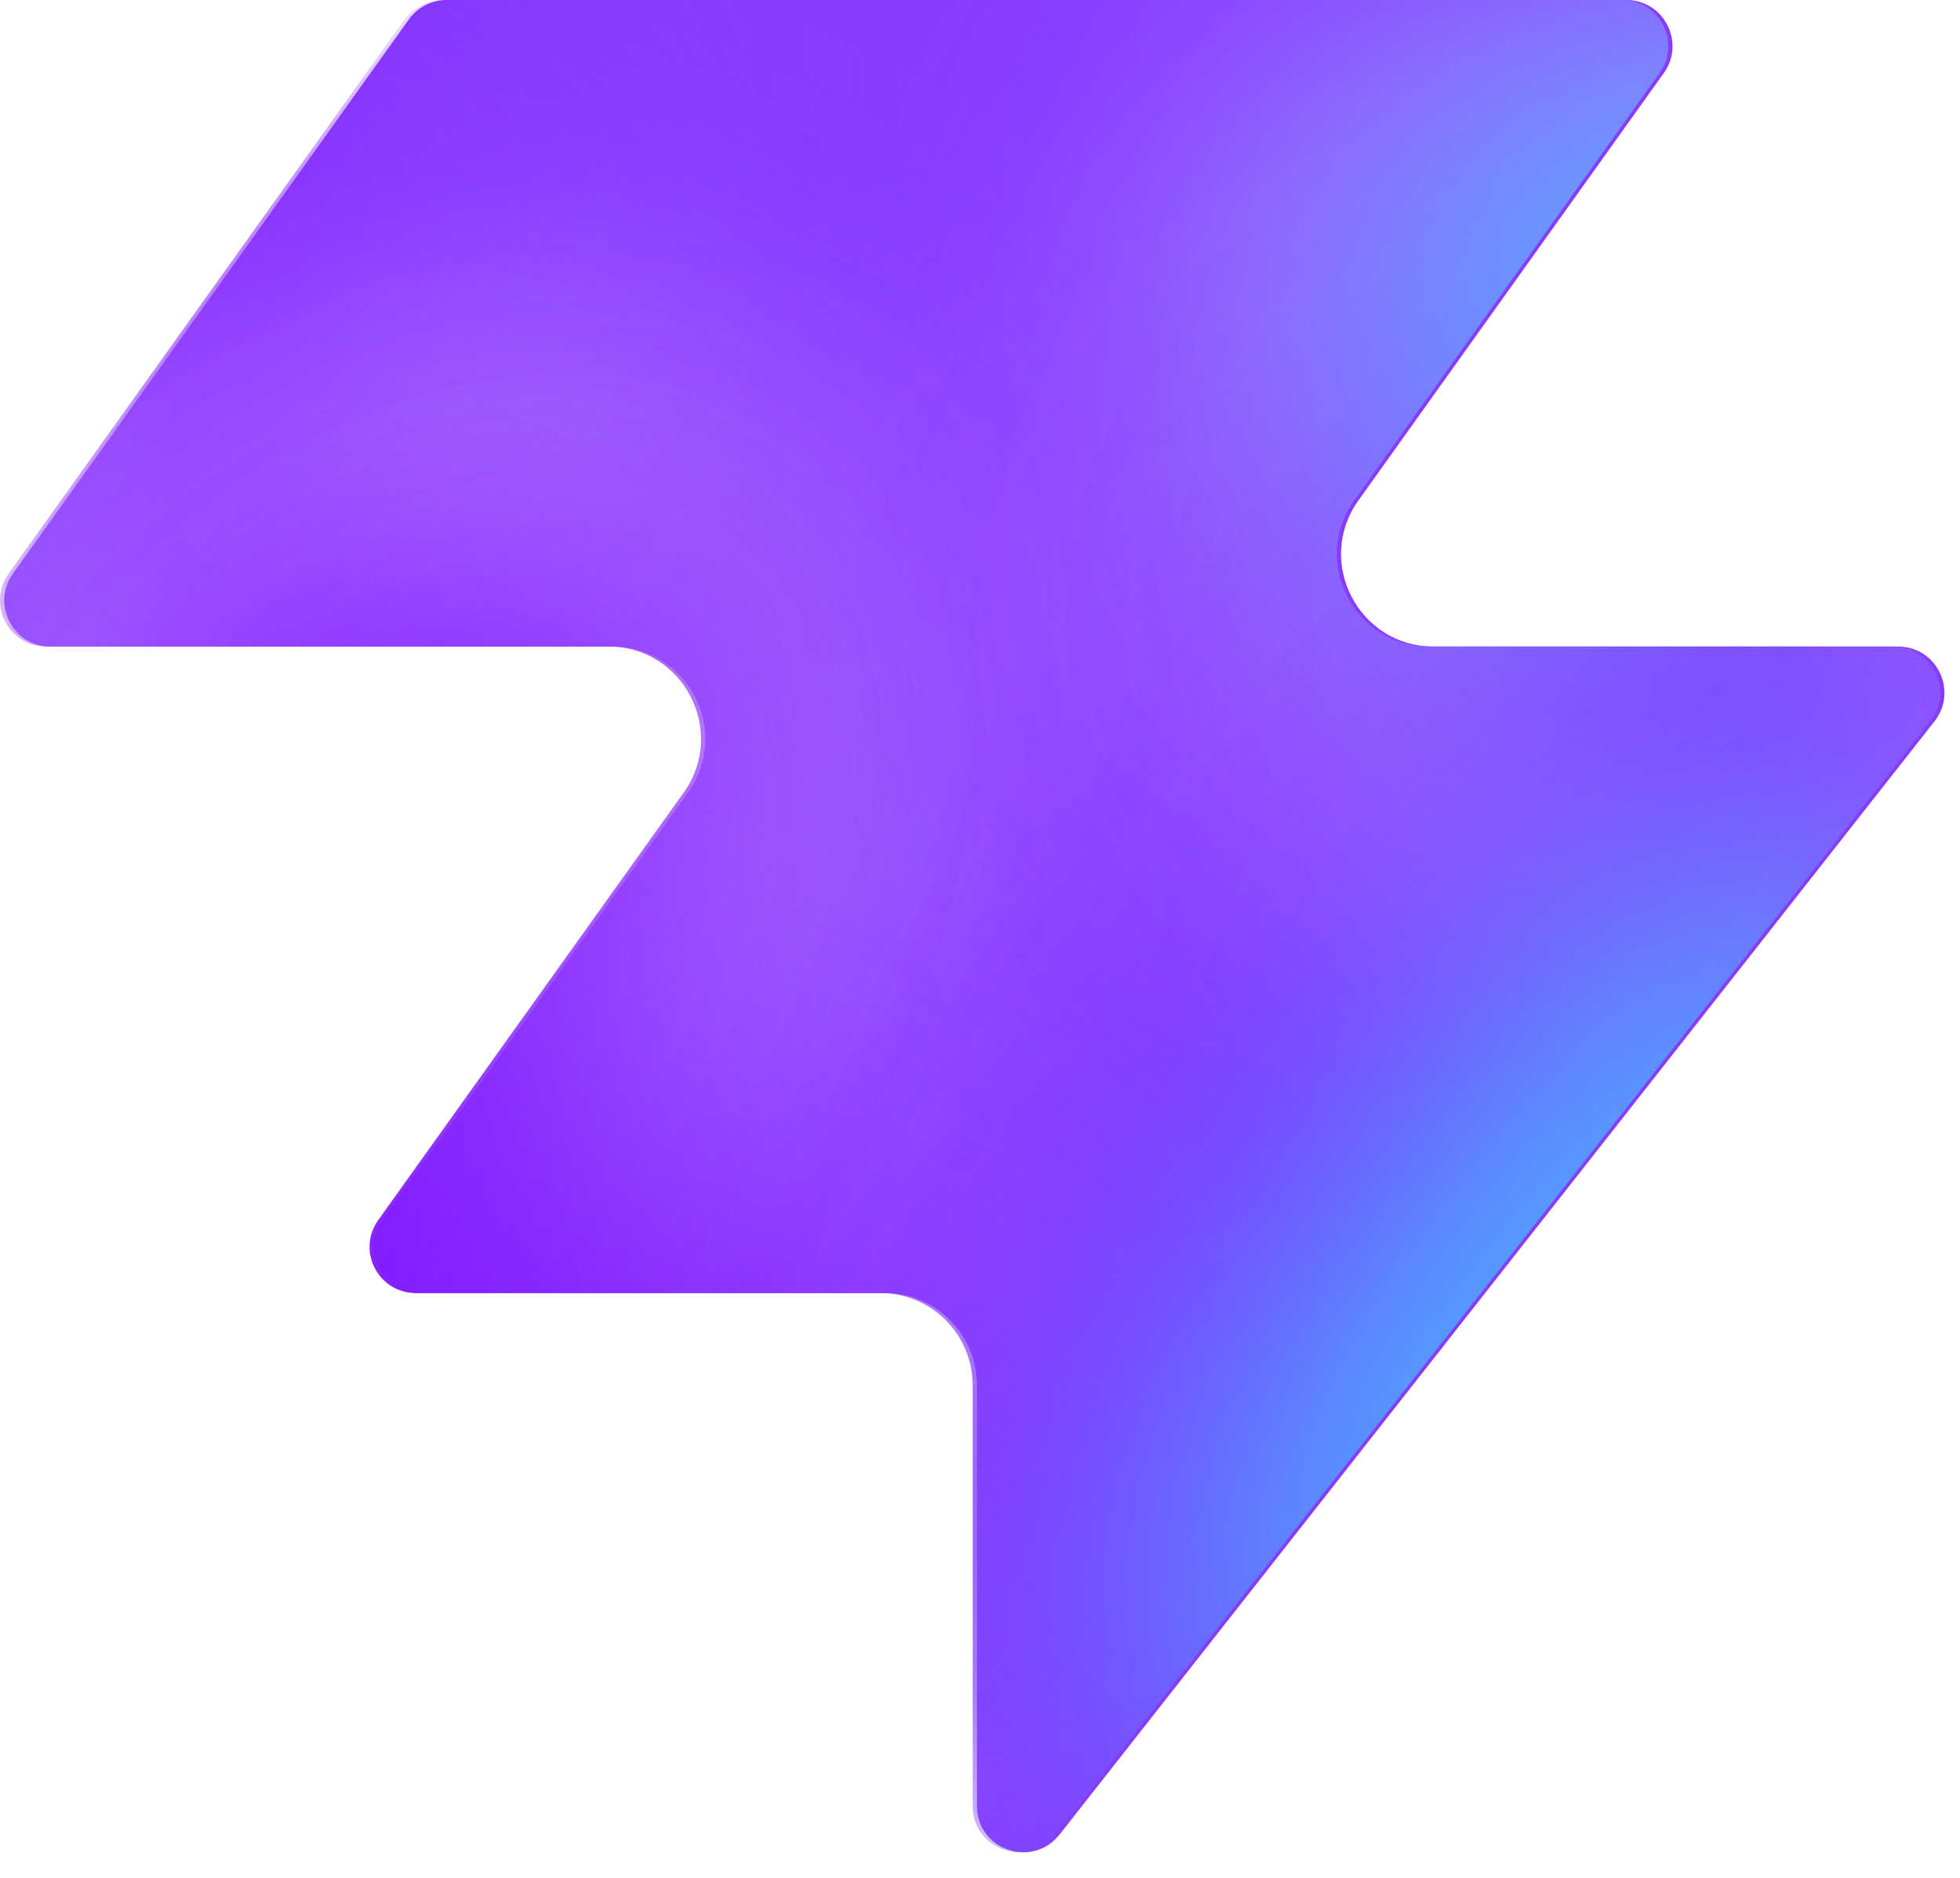
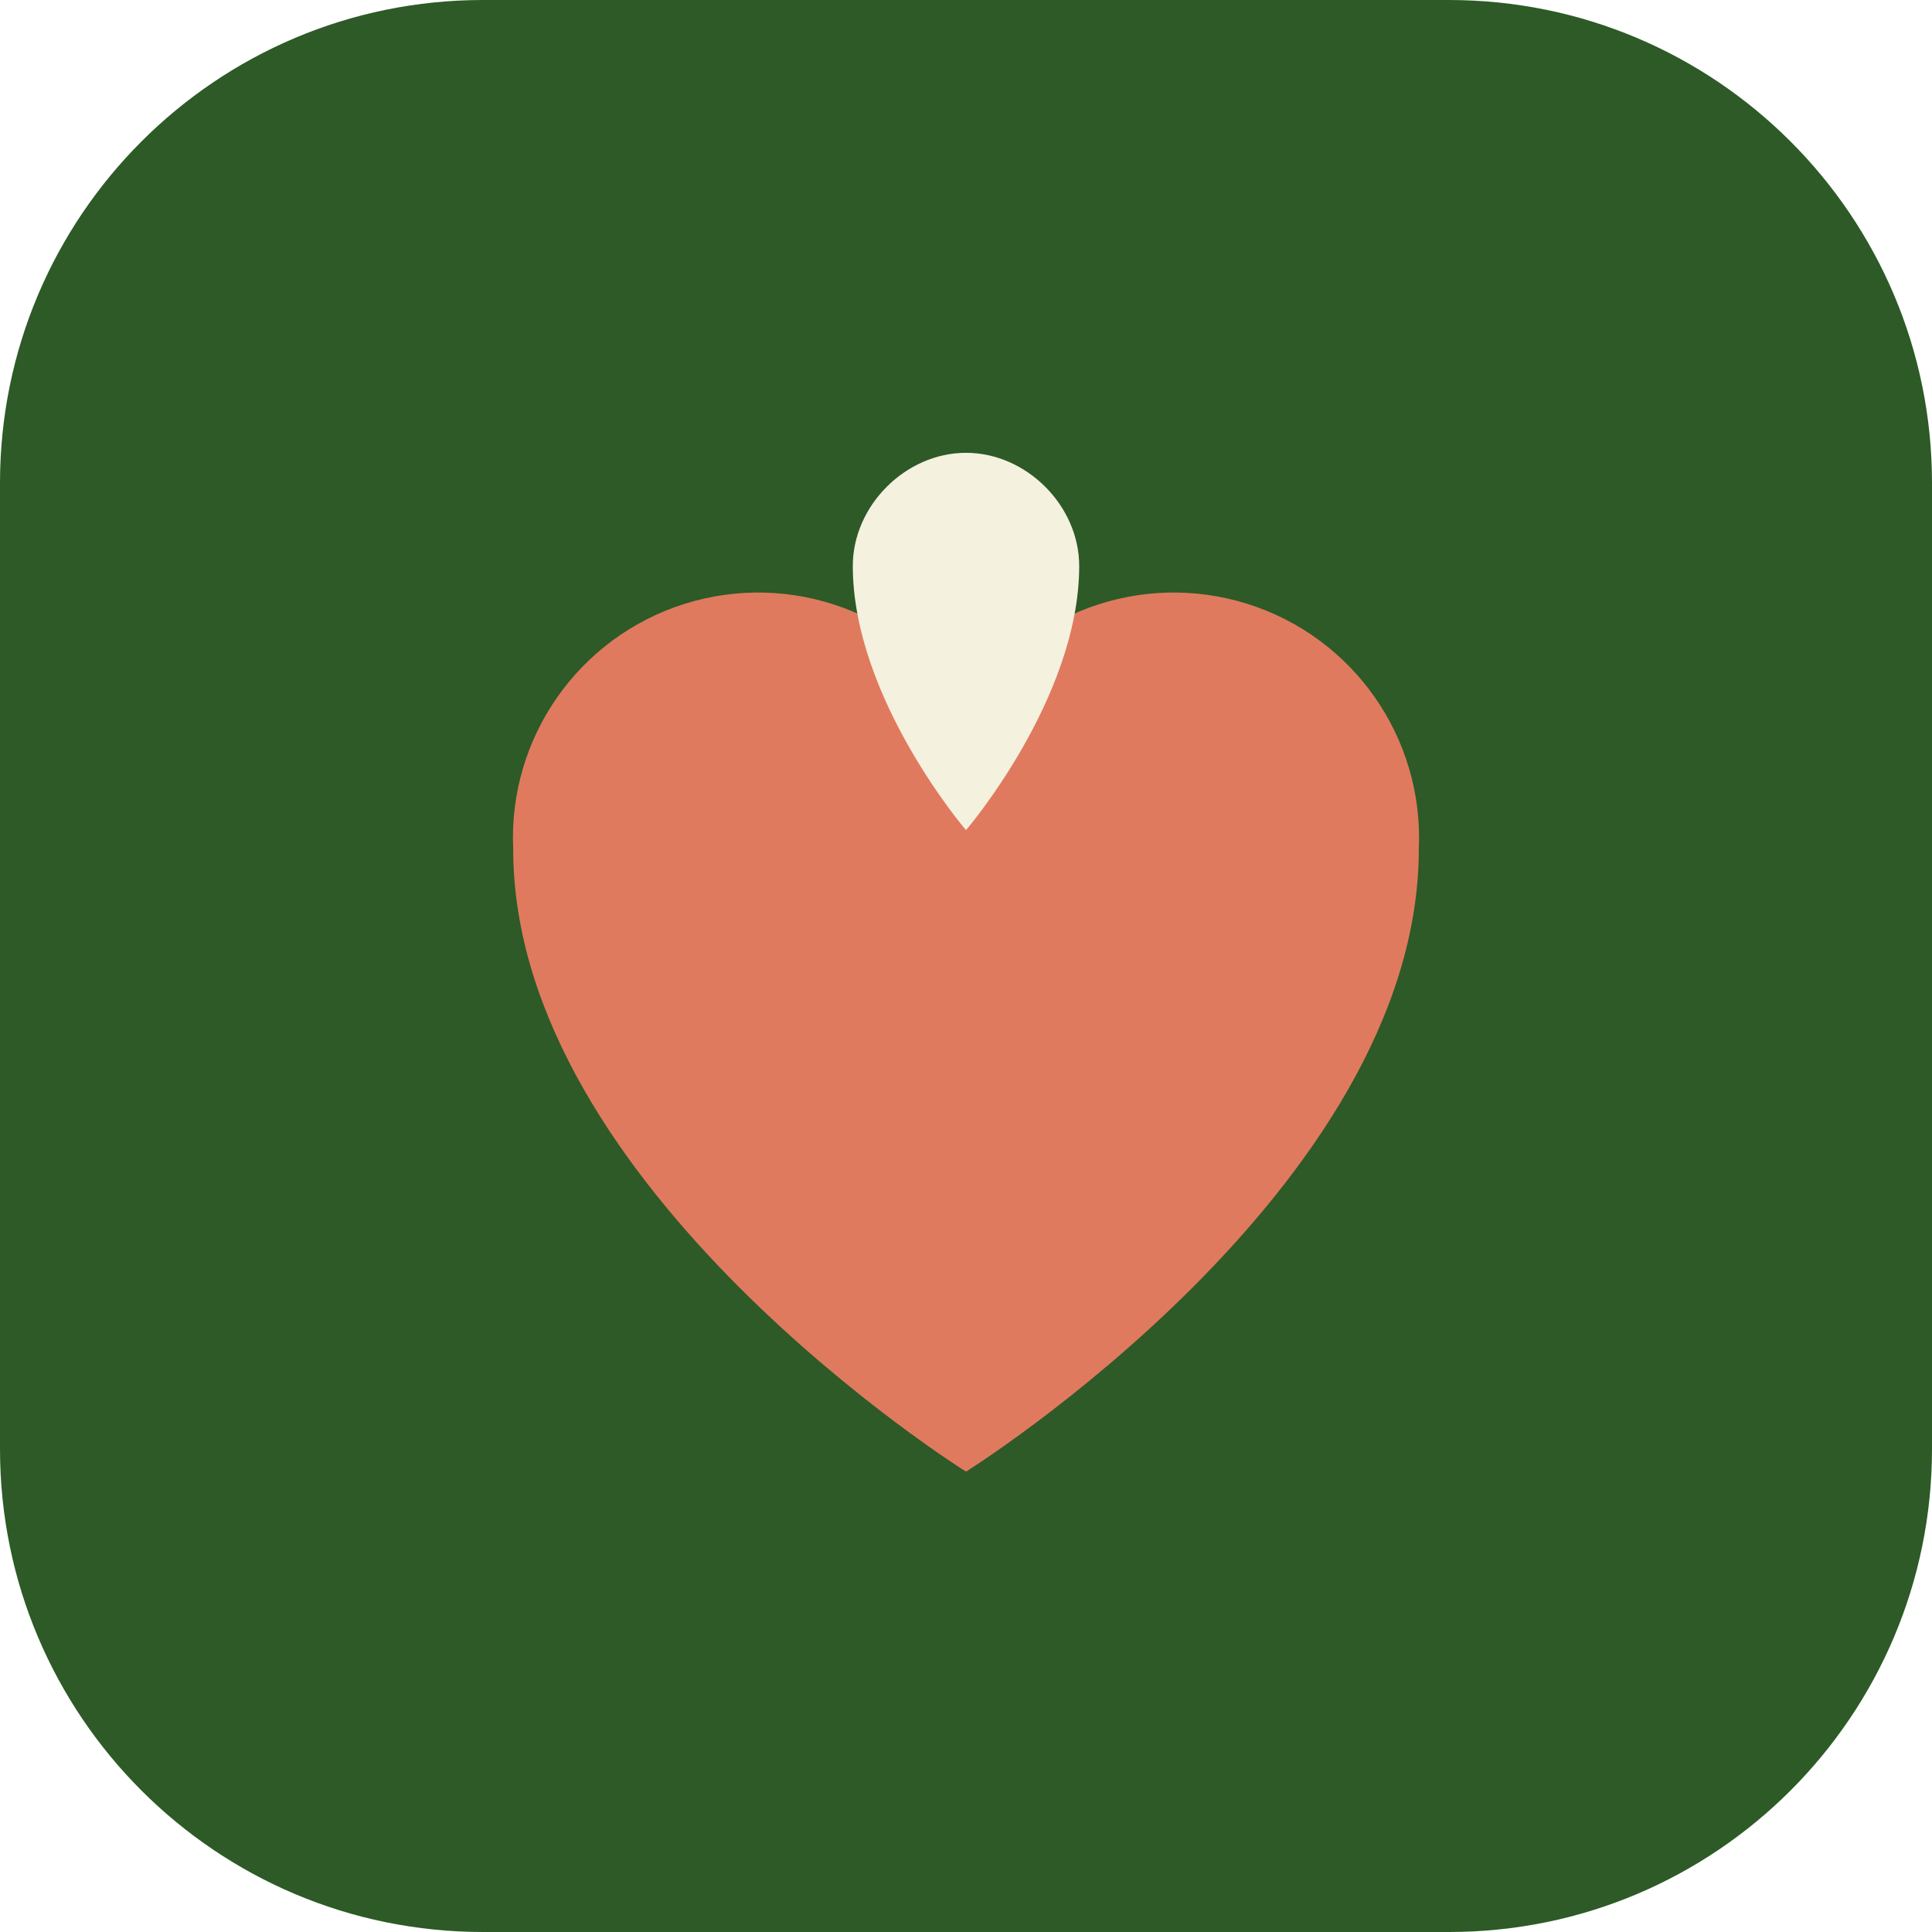
- <svg xmlns="http://www.w3.org/2000/svg" width="48" height="46" fill="none" viewBox="0 0 48 46">
-   <path fill="#863bff" d="M25.946 44.938c-.664.845-2.021.375-2.021-.698V33.937a2.26 2.26 0 0 0-2.262-2.262H10.287c-.92 0-1.456-1.04-.92-1.788l7.48-10.471c1.07-1.497 0-3.578-1.842-3.578H1.237c-.92 0-1.456-1.04-.92-1.788L10.013.474c.214-.297.556-.474.92-.474h28.894c.92 0 1.456 1.04.92 1.788l-7.48 10.471c-1.07 1.498 0 3.579 1.842 3.579h11.377c.943 0 1.473 1.088.89 1.83L25.947 44.94z" style="fill:#863bff;fill:color(display-p3 .525 .23 1);fill-opacity:1" />
-   <mask id="a" width="48" height="46" x="0" y="0" maskUnits="userSpaceOnUse" style="mask-type:alpha">
-     <path fill="#000" d="M25.842 44.938c-.664.844-2.021.375-2.021-.698V33.937a2.26 2.26 0 0 0-2.262-2.262H10.183c-.92 0-1.456-1.04-.92-1.788l7.48-10.471c1.07-1.498 0-3.579-1.842-3.579H1.133c-.92 0-1.456-1.04-.92-1.787L9.91.473c.214-.297.556-.474.92-.474h28.894c.92 0 1.456 1.04.92 1.788l-7.48 10.471c-1.07 1.498 0 3.578 1.842 3.578h11.377c.943 0 1.473 1.088.89 1.832L25.843 44.94z" style="fill:#000;fill-opacity:1" />
-   </mask>
-   <g mask="url(#a)">
-     <g filter="url(#b)">
-       <ellipse cx="5.508" cy="14.704" fill="#ede6ff" rx="5.508" ry="14.704" style="fill:#ede6ff;fill:color(display-p3 .927 .903 1);fill-opacity:1" transform="matrix(.00324 1 1 -.00324 -4.47 31.516)" />
-     </g>
-     <g filter="url(#c)">
-       <ellipse cx="10.399" cy="29.851" fill="#ede6ff" rx="10.399" ry="29.851" style="fill:#ede6ff;fill:color(display-p3 .927 .903 1);fill-opacity:1" transform="matrix(.00324 1 1 -.00324 -39.328 7.883)" />
-     </g>
-     <g filter="url(#d)">
-       <ellipse cx="5.508" cy="30.487" fill="#7e14ff" rx="5.508" ry="30.487" style="fill:#7e14ff;fill:color(display-p3 .492 .077 1);fill-opacity:1" transform="rotate(89.814 -25.913 -14.639)scale(1 -1)" />
-     </g>
-     <g filter="url(#e)">
-       <ellipse cx="5.508" cy="30.599" fill="#7e14ff" rx="5.508" ry="30.599" style="fill:#7e14ff;fill:color(display-p3 .492 .077 1);fill-opacity:1" transform="rotate(89.814 -32.644 -3.334)scale(1 -1)" />
-     </g>
-     <g filter="url(#f)">
-       <ellipse cx="5.508" cy="30.599" fill="#7e14ff" rx="5.508" ry="30.599" style="fill:#7e14ff;fill:color(display-p3 .492 .077 1);fill-opacity:1" transform="matrix(.00324 1 1 -.00324 -34.34 30.47)" />
-     </g>
-     <g filter="url(#g)">
-       <ellipse cx="14.072" cy="22.078" fill="#ede6ff" rx="14.072" ry="22.078" style="fill:#ede6ff;fill:color(display-p3 .927 .903 1);fill-opacity:1" transform="rotate(93.35 24.506 48.493)scale(-1 1)" />
-     </g>
-     <g filter="url(#h)">
-       <ellipse cx="3.47" cy="21.501" fill="#7e14ff" rx="3.47" ry="21.501" style="fill:#7e14ff;fill:color(display-p3 .492 .077 1);fill-opacity:1" transform="rotate(89.009 28.708 47.59)scale(-1 1)" />
-     </g>
-     <g filter="url(#i)">
-       <ellipse cx="3.47" cy="21.501" fill="#7e14ff" rx="3.47" ry="21.501" style="fill:#7e14ff;fill:color(display-p3 .492 .077 1);fill-opacity:1" transform="rotate(89.009 28.708 47.59)scale(-1 1)" />
-     </g>
-     <g filter="url(#j)">
-       <ellipse cx=".387" cy="8.972" fill="#7e14ff" rx="4.407" ry="29.108" style="fill:#7e14ff;fill:color(display-p3 .492 .077 1);fill-opacity:1" transform="rotate(39.51 .387 8.972)" />
-     </g>
-     <g filter="url(#k)">
-       <ellipse cx="47.523" cy="-6.092" fill="#7e14ff" rx="4.407" ry="29.108" style="fill:#7e14ff;fill:color(display-p3 .492 .077 1);fill-opacity:1" transform="rotate(37.892 47.523 -6.092)" />
-     </g>
-     <g filter="url(#l)">
-       <ellipse cx="41.412" cy="6.333" fill="#47bfff" rx="5.971" ry="9.665" style="fill:#47bfff;fill:color(display-p3 .28 .748 1);fill-opacity:1" transform="rotate(37.892 41.412 6.333)" />
-     </g>
-     <g filter="url(#m)">
-       <ellipse cx="-1.879" cy="38.332" fill="#7e14ff" rx="4.407" ry="29.108" style="fill:#7e14ff;fill:color(display-p3 .492 .077 1);fill-opacity:1" transform="rotate(37.892 -1.88 38.332)" />
-     </g>
-     <g filter="url(#n)">
-       <ellipse cx="-1.879" cy="38.332" fill="#7e14ff" rx="4.407" ry="29.108" style="fill:#7e14ff;fill:color(display-p3 .492 .077 1);fill-opacity:1" transform="rotate(37.892 -1.88 38.332)" />
-     </g>
-     <g filter="url(#o)">
-       <ellipse cx="35.651" cy="29.907" fill="#7e14ff" rx="4.407" ry="29.108" style="fill:#7e14ff;fill:color(display-p3 .492 .077 1);fill-opacity:1" transform="rotate(37.892 35.651 29.907)" />
-     </g>
-     <g filter="url(#p)">
-       <ellipse cx="38.418" cy="32.4" fill="#47bfff" rx="5.971" ry="15.297" style="fill:#47bfff;fill:color(display-p3 .28 .748 1);fill-opacity:1" transform="rotate(37.892 38.418 32.4)" />
-     </g>
-   </g>
-   <defs>
-     <filter id="b" width="60.045" height="41.654" x="-19.77" y="16.149" color-interpolation-filters="sRGB" filterUnits="userSpaceOnUse">
-       <feFlood flood-opacity="0" result="BackgroundImageFix" />
-       <feBlend in="SourceGraphic" in2="BackgroundImageFix" result="shape" />
-       <feGaussianBlur result="effect1_foregroundBlur_2002_17158" stdDeviation="7.659" />
-     </filter>
-     <filter id="c" width="90.34" height="51.437" x="-54.613" y="-7.533" color-interpolation-filters="sRGB" filterUnits="userSpaceOnUse">
-       <feFlood flood-opacity="0" result="BackgroundImageFix" />
-       <feBlend in="SourceGraphic" in2="BackgroundImageFix" result="shape" />
-       <feGaussianBlur result="effect1_foregroundBlur_2002_17158" stdDeviation="7.659" />
-     </filter>
-     <filter id="d" width="79.355" height="29.4" x="-49.64" y="2.03" color-interpolation-filters="sRGB" filterUnits="userSpaceOnUse">
-       <feFlood flood-opacity="0" result="BackgroundImageFix" />
-       <feBlend in="SourceGraphic" in2="BackgroundImageFix" result="shape" />
-       <feGaussianBlur result="effect1_foregroundBlur_2002_17158" stdDeviation="4.596" />
-     </filter>
-     <filter id="e" width="79.579" height="29.4" x="-45.045" y="20.029" color-interpolation-filters="sRGB" filterUnits="userSpaceOnUse">
-       <feFlood flood-opacity="0" result="BackgroundImageFix" />
-       <feBlend in="SourceGraphic" in2="BackgroundImageFix" result="shape" />
-       <feGaussianBlur result="effect1_foregroundBlur_2002_17158" stdDeviation="4.596" />
-     </filter>
-     <filter id="f" width="79.579" height="29.4" x="-43.513" y="21.178" color-interpolation-filters="sRGB" filterUnits="userSpaceOnUse">
-       <feFlood flood-opacity="0" result="BackgroundImageFix" />
-       <feBlend in="SourceGraphic" in2="BackgroundImageFix" result="shape" />
-       <feGaussianBlur result="effect1_foregroundBlur_2002_17158" stdDeviation="4.596" />
-     </filter>
-     <filter id="g" width="74.749" height="58.852" x="15.756" y="-17.901" color-interpolation-filters="sRGB" filterUnits="userSpaceOnUse">
-       <feFlood flood-opacity="0" result="BackgroundImageFix" />
-       <feBlend in="SourceGraphic" in2="BackgroundImageFix" result="shape" />
-       <feGaussianBlur result="effect1_foregroundBlur_2002_17158" stdDeviation="7.659" />
-     </filter>
-     <filter id="h" width="61.377" height="25.362" x="23.548" y="2.284" color-interpolation-filters="sRGB" filterUnits="userSpaceOnUse">
-       <feFlood flood-opacity="0" result="BackgroundImageFix" />
-       <feBlend in="SourceGraphic" in2="BackgroundImageFix" result="shape" />
-       <feGaussianBlur result="effect1_foregroundBlur_2002_17158" stdDeviation="4.596" />
-     </filter>
-     <filter id="i" width="61.377" height="25.362" x="23.548" y="2.284" color-interpolation-filters="sRGB" filterUnits="userSpaceOnUse">
-       <feFlood flood-opacity="0" result="BackgroundImageFix" />
-       <feBlend in="SourceGraphic" in2="BackgroundImageFix" result="shape" />
-       <feGaussianBlur result="effect1_foregroundBlur_2002_17158" stdDeviation="4.596" />
-     </filter>
-     <filter id="j" width="56.045" height="63.649" x="-27.636" y="-22.853" color-interpolation-filters="sRGB" filterUnits="userSpaceOnUse">
-       <feFlood flood-opacity="0" result="BackgroundImageFix" />
-       <feBlend in="SourceGraphic" in2="BackgroundImageFix" result="shape" />
-       <feGaussianBlur result="effect1_foregroundBlur_2002_17158" stdDeviation="4.596" />
-     </filter>
-     <filter id="k" width="54.814" height="64.646" x="20.116" y="-38.415" color-interpolation-filters="sRGB" filterUnits="userSpaceOnUse">
-       <feFlood flood-opacity="0" result="BackgroundImageFix" />
-       <feBlend in="SourceGraphic" in2="BackgroundImageFix" result="shape" />
-       <feGaussianBlur result="effect1_foregroundBlur_2002_17158" stdDeviation="4.596" />
-     </filter>
-     <filter id="l" width="33.541" height="35.313" x="24.641" y="-11.323" color-interpolation-filters="sRGB" filterUnits="userSpaceOnUse">
-       <feFlood flood-opacity="0" result="BackgroundImageFix" />
-       <feBlend in="SourceGraphic" in2="BackgroundImageFix" result="shape" />
-       <feGaussianBlur result="effect1_foregroundBlur_2002_17158" stdDeviation="4.596" />
-     </filter>
-     <filter id="m" width="54.814" height="64.646" x="-29.286" y="6.009" color-interpolation-filters="sRGB" filterUnits="userSpaceOnUse">
-       <feFlood flood-opacity="0" result="BackgroundImageFix" />
-       <feBlend in="SourceGraphic" in2="BackgroundImageFix" result="shape" />
-       <feGaussianBlur result="effect1_foregroundBlur_2002_17158" stdDeviation="4.596" />
-     </filter>
-     <filter id="n" width="54.814" height="64.646" x="-29.286" y="6.009" color-interpolation-filters="sRGB" filterUnits="userSpaceOnUse">
-       <feFlood flood-opacity="0" result="BackgroundImageFix" />
-       <feBlend in="SourceGraphic" in2="BackgroundImageFix" result="shape" />
-       <feGaussianBlur result="effect1_foregroundBlur_2002_17158" stdDeviation="4.596" />
-     </filter>
-     <filter id="o" width="54.814" height="64.646" x="8.244" y="-2.416" color-interpolation-filters="sRGB" filterUnits="userSpaceOnUse">
-       <feFlood flood-opacity="0" result="BackgroundImageFix" />
-       <feBlend in="SourceGraphic" in2="BackgroundImageFix" result="shape" />
-       <feGaussianBlur result="effect1_foregroundBlur_2002_17158" stdDeviation="4.596" />
-     </filter>
-     <filter id="p" width="39.409" height="43.623" x="18.713" y="10.588" color-interpolation-filters="sRGB" filterUnits="userSpaceOnUse">
-       <feFlood flood-opacity="0" result="BackgroundImageFix" />
-       <feBlend in="SourceGraphic" in2="BackgroundImageFix" result="shape" />
-       <feGaussianBlur result="effect1_foregroundBlur_2002_17158" stdDeviation="4.596" />
-     </filter>
-   </defs>
+ <svg xmlns="http://www.w3.org/2000/svg" viewBox="0 0 512 512" width="512" height="512">
+   <rect width="512" height="512" rx="128" fill="#2D5A27" />
+   <path d="M256 390s-120-75-120-165a65 65 0 0 1 120-37.5A65 65 0 0 1 376 225c0 90-120 165-120 165z" fill="#E07A5F" />
+   <path d="M256 120c-16 0-30 14-30 30 0 35 30 70 30 70s30-35 30-70c0-16-14-30-30-30z" fill="#F4F1DE" />
</svg>
